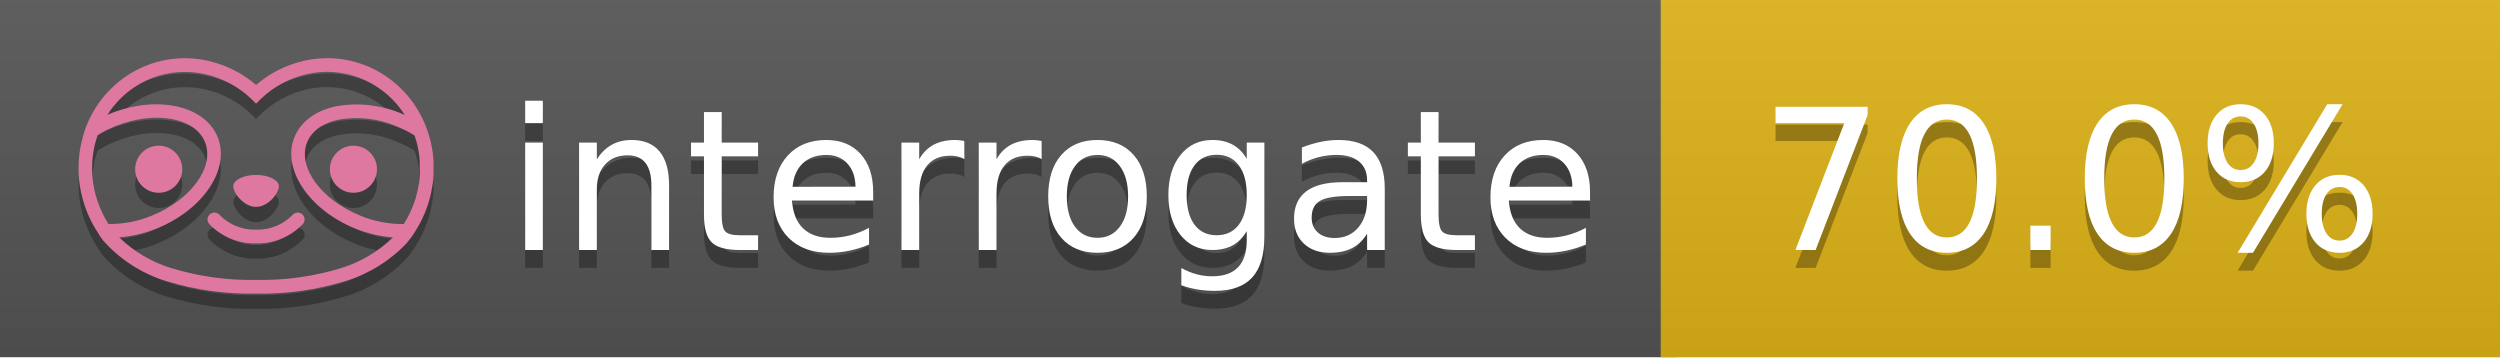
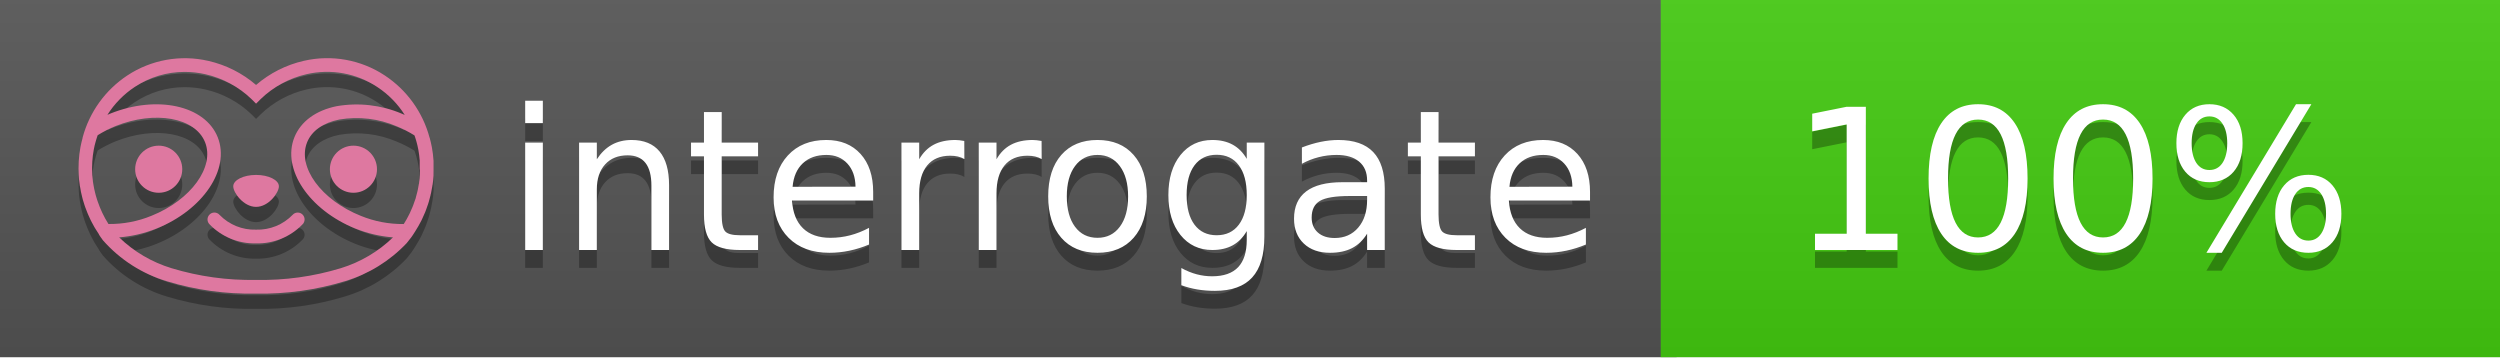
<svg xmlns="http://www.w3.org/2000/svg" width="140" height="20" viewBox="0 0 140 20" version="1.1" xml:space="preserve" style="fill-rule:evenodd;clip-rule:evenodd;stroke-linejoin:round;stroke-miterlimit:2;">
  <g transform="matrix(1,0,0,1,22,0)">
    <g id="backgrounds" transform="matrix(1.32789,0,0,1,-22.3892,0)">
      <rect x="0" y="0" width="71" height="20" style="fill:rgb(85,85,85);" />
    </g>
-     <rect x="71" y="0" width="47" height="20" data-interrogate="color" style="fill:#dfb317" />
+     <rect x="71" y="0" width="47" height="20" data-interrogate="color" style="fill:#4c1" />
    <g transform="matrix(1.19746,0,0,1,-22.3744,-4.85723e-16)">
      <rect x="0" y="0" width="118" height="20" style="fill:url(#_Linear1);" />
    </g>
  </g>
  <g fill="#fff" text-anchor="middle" font-family="DejaVu Sans,Verdana,Geneva,sans-serif" font-size="110">
    <text x="590" y="150" fill="#010101" fill-opacity=".3" transform="scale(.1)" textLength="610">interrogate</text>
    <text x="590" y="140" transform="scale(.1)" textLength="610">interrogate</text>
-     <text x="1160" y="150" fill="#010101" fill-opacity=".3" transform="scale(.1)" textLength="370" data-interrogate="result">70.0%</text>
-     <text x="1160" y="140" transform="scale(.1)" textLength="370" data-interrogate="result">70.0%</text>
+     <text x="1160" y="150" fill="#010101" fill-opacity=".3" transform="scale(.1)" textLength="330" data-interrogate="result">100%</text>
+     <text x="1160" y="140" transform="scale(.1)" textLength="330" data-interrogate="result">100%</text>
  </g>
  <g id="logo-shadow" transform="matrix(0.854876,0,0,0.854876,-6.73514,1.732)">
    <g transform="matrix(0.299012,0,0,0.299012,9.70229,-6.68582)">
      <path d="M50,64.25C52.76,64.25 55,61.13 55,59.75C55,58.37 52.76,57.25 50,57.25C47.24,57.25 45,58.37 45,59.75C45,61.13 47.24,64.25 50,64.25Z" style="fill:rgb(1,1,1);fill-opacity:0.3;fill-rule:nonzero;" />
    </g>
    <g transform="matrix(0.299012,0,0,0.299012,9.70229,-6.68582)">
      <path d="M88,49.05C86.506,43.475 83.018,38.638 78.2,35.46C72.969,32.002 66.539,30.844 60.43,32.26C56.576,33.145 52.995,34.958 50,37.54C46.998,34.958 43.411,33.149 39.55,32.27C33.441,30.853 27.011,32.011 21.78,35.47C16.97,38.652 13.489,43.489 12,49.06L12,49.13C11.82,49.79 11.66,50.46 11.53,51.13C11.146,53.207 11.021,55.323 11.16,57.43C11.16,58.03 11.26,58.63 11.34,59.23C11.34,59.51 11.43,59.79 11.48,60.07C11.53,60.35 11.58,60.68 11.64,60.98C11.7,61.28 11.8,61.69 11.89,62.05C11.98,62.41 11.99,62.47 12.05,62.68C12.16,63.07 12.28,63.46 12.41,63.84L12.58,64.34C12.72,64.74 12.88,65.14 13.04,65.53L13.23,65.98C13.403,66.373 13.583,66.767 13.77,67.16L13.99,67.59C14.19,67.97 14.39,68.35 14.61,68.73L14.87,69.15C15.1,69.52 15.33,69.89 15.58,70.26L15.58,70.32L15.99,70.93C16.14,71.14 16.29,71.36 16.45,71.57C20.206,75.83 25.086,78.95 30.53,80.57C36.839,82.48 43.41,83.385 50,83.25C56.599,83.374 63.177,82.456 69.49,80.53C74.644,78.978 79.303,76.102 83,72.19C83.34,71.78 83.65,71.35 84,70.92L84.18,70.66L84.33,70.44L84.41,70.32C84.55,70.12 84.67,69.9 84.81,69.7C85.07,69.3 85.32,68.89 85.55,68.48C85.78,68.07 86.02,67.65 86.23,67.22C86.31,67.05 86.39,66.88 86.47,66.7C86.67,66.28 86.85,65.87 87.03,65.44L87.23,64.92C87.397,64.487 87.55,64.05 87.69,63.61L87.85,63.09C87.98,62.64 88.1,62.19 88.21,61.74C88.21,61.57 88.3,61.39 88.33,61.22C88.43,60.75 88.52,60.22 88.6,59.79C88.6,59.64 88.66,59.49 88.68,59.33C88.77,58.71 88.84,58.08 88.88,57.45L88.88,54.17C88.817,53.164 88.693,52.162 88.51,51.17C88.38,50.5 88.23,49.84 88.05,49.17L88,49.05ZM85.89,56.44L85.89,57.23C85.89,57.78 85.79,58.32 85.72,58.86C85.72,59.01 85.72,59.15 85.65,59.3C85.59,59.7 85.51,60.11 85.43,60.51L85.32,60.99C85.23,61.38 85.12,61.77 85.01,62.16C85.01,62.31 84.93,62.46 84.88,62.6C84.74,63.04 84.59,63.47 84.42,63.9L84.27,64.28C84.1,64.71 83.91,65.14 83.71,65.56C83.51,65.98 83.43,66.12 83.28,66.4L83.01,66.91C82.83,67.223 82.643,67.537 82.45,67.85L82.35,68.01C79.121,68.047 75.918,67.434 72.93,66.21C64.27,62.74 59,55.52 61.18,50.11C62.18,47.6 64.7,45.82 68.26,45.11C72.489,44.395 76.835,44.908 80.78,46.59C82.141,47.144 83.453,47.813 84.7,48.59C84.76,48.76 84.82,48.93 84.88,49.1C84.94,49.27 85.05,49.63 85.12,49.9C85.28,50.5 85.44,51.1 85.55,51.73C85.691,52.507 85.792,53.292 85.85,54.08L85.85,55.89C85.85,56.12 85.91,56.25 85.91,56.45L85.89,56.44ZM17.66,68C16.668,66.435 15.869,64.756 15.28,63L15.17,62.68C15.06,62.35 14.96,62.01 14.87,61.68C14.823,61.493 14.777,61.31 14.73,61.13C14.66,60.84 14.59,60.55 14.53,60.27C14.47,59.99 14.43,59.72 14.38,59.44C14.33,59.16 14.3,59 14.27,58.78C14.2,58.27 14.15,57.78 14.11,57.23L14.11,57.03C14.008,55.236 14.122,53.437 14.45,51.67C14.56,51.06 14.71,50.46 14.88,49.87C14.96,49.59 15.04,49.32 15.13,49.05C15.22,48.78 15.24,48.72 15.3,48.55C16.548,47.774 17.859,47.105 19.22,46.55C27.86,43.09 36.65,44.67 38.82,50.08C40.99,55.49 35.73,62.74 27.09,66.2C24.101,67.431 20.893,68.043 17.66,68ZM68.57,77.68C62.554,79.508 56.287,80.376 50,80.25C43.737,80.37 37.495,79.506 31.5,77.69C27.185,76.38 23.243,74.062 20,70.93C22.815,70.706 25.58,70.055 28.2,69C38.37,64.92 44.39,56 41.6,49C38.81,42 28.27,39.72 18.1,43.8L17.43,44.09C18.973,41.648 21.019,39.561 23.43,37.97C26.671,35.824 30.473,34.68 34.36,34.68C35.884,34.681 37.404,34.852 38.89,35.19C42.694,36.049 46.191,37.935 49,40.64L50,41.64L51,40.64C53.797,37.937 57.279,36.049 61.07,35.18C66.402,33.947 72.014,34.968 76.57,38C78.98,39.588 81.026,41.671 82.57,44.11L81.9,43.82C77.409,41.921 72.464,41.355 67.66,42.19C63.08,43.12 59.79,45.54 58.39,49.02C55.6,55.97 61.62,64.94 71.79,69.02C74.414,70.07 77.182,70.714 80,70.93C76.776,74.05 72.859,76.363 68.57,77.68Z" style="fill:rgb(1,1,1);fill-opacity:0.3;fill-rule:nonzero;" />
    </g>
    <g transform="matrix(0.299012,0,0,0.299012,9.70229,-6.68582)">
      <circle cx="71.33" cy="56" r="5.16" style="fill:rgb(1,1,1);fill-opacity:0.3;" />
    </g>
    <g transform="matrix(0.299012,0,0,0.299012,9.70229,-6.68582)">
      <circle cx="28.67" cy="56" r="5.16" style="fill:rgb(1,1,1);fill-opacity:0.3;" />
    </g>
    <g transform="matrix(0.299012,0,0,0.299012,9.70229,-6.68582)">
      <path d="M58,66C55.912,68.161 53.003,69.339 50,69.24C46.997,69.339 44.088,68.161 42,66C41.714,65.677 41.302,65.491 40.87,65.491C40.042,65.491 39.361,66.172 39.361,67C39.361,67.368 39.496,67.724 39.74,68C42.403,70.804 46.134,72.35 50,72.25C53.862,72.347 57.59,70.802 60.25,68C60.495,67.725 60.63,67.369 60.63,67C60.63,66.174 59.951,65.495 59.125,65.495C58.695,65.495 58.285,65.679 58,66Z" style="fill:rgb(1,1,1);fill-opacity:0.3;fill-rule:nonzero;" />
    </g>
  </g>
  <g id="logo-pink" transform="matrix(0.854876,0,0,0.854876,-6.73514,0.877124)">
    <g transform="matrix(0.299012,0,0,0.299012,9.70229,-6.68582)">
      <path d="M50,64.25C52.76,64.25 55,61.13 55,59.75C55,58.37 52.76,57.25 50,57.25C47.24,57.25 45,58.37 45,59.75C45,61.13 47.24,64.25 50,64.25Z" style="fill:rgb(222,120,160);fill-rule:nonzero;" />
    </g>
    <g transform="matrix(0.299012,0,0,0.299012,9.70229,-6.68582)">
      <path d="M88,49.05C86.506,43.475 83.018,38.638 78.2,35.46C72.969,32.002 66.539,30.844 60.43,32.26C56.576,33.145 52.995,34.958 50,37.54C46.998,34.958 43.411,33.149 39.55,32.27C33.441,30.853 27.011,32.011 21.78,35.47C16.97,38.652 13.489,43.489 12,49.06L12,49.13C11.82,49.79 11.66,50.46 11.53,51.13C11.146,53.207 11.021,55.323 11.16,57.43C11.16,58.03 11.26,58.63 11.34,59.23C11.34,59.51 11.43,59.79 11.48,60.07C11.53,60.35 11.58,60.68 11.64,60.98C11.7,61.28 11.8,61.69 11.89,62.05C11.98,62.41 11.99,62.47 12.05,62.68C12.16,63.07 12.28,63.46 12.41,63.84L12.58,64.34C12.72,64.74 12.88,65.14 13.04,65.53L13.23,65.98C13.403,66.373 13.583,66.767 13.77,67.16L13.99,67.59C14.19,67.97 14.39,68.35 14.61,68.73L14.87,69.15C15.1,69.52 15.33,69.89 15.58,70.26L15.58,70.32L15.99,70.93C16.14,71.14 16.29,71.36 16.45,71.57C20.206,75.83 25.086,78.95 30.53,80.57C36.839,82.48 43.41,83.385 50,83.25C56.599,83.374 63.177,82.456 69.49,80.53C74.644,78.978 79.303,76.102 83,72.19C83.34,71.78 83.65,71.35 84,70.92L84.18,70.66L84.33,70.44L84.41,70.32C84.55,70.12 84.67,69.9 84.81,69.7C85.07,69.3 85.32,68.89 85.55,68.48C85.78,68.07 86.02,67.65 86.23,67.22C86.31,67.05 86.39,66.88 86.47,66.7C86.67,66.28 86.85,65.87 87.03,65.44L87.23,64.92C87.397,64.487 87.55,64.05 87.69,63.61L87.85,63.09C87.98,62.64 88.1,62.19 88.21,61.74C88.21,61.57 88.3,61.39 88.33,61.22C88.43,60.75 88.52,60.22 88.6,59.79C88.6,59.64 88.66,59.49 88.68,59.33C88.77,58.71 88.84,58.08 88.88,57.45L88.88,54.17C88.817,53.164 88.693,52.162 88.51,51.17C88.38,50.5 88.23,49.84 88.05,49.17L88,49.05ZM85.89,56.44L85.89,57.23C85.89,57.78 85.79,58.32 85.72,58.86C85.72,59.01 85.72,59.15 85.65,59.3C85.59,59.7 85.51,60.11 85.43,60.51L85.32,60.99C85.23,61.38 85.12,61.77 85.01,62.16C85.01,62.31 84.93,62.46 84.88,62.6C84.74,63.04 84.59,63.47 84.42,63.9L84.27,64.28C84.1,64.71 83.91,65.14 83.71,65.56C83.51,65.98 83.43,66.12 83.28,66.4L83.01,66.91C82.83,67.223 82.643,67.537 82.45,67.85L82.35,68.01C79.121,68.047 75.918,67.434 72.93,66.21C64.27,62.74 59,55.52 61.18,50.11C62.18,47.6 64.7,45.82 68.26,45.11C72.489,44.395 76.835,44.908 80.78,46.59C82.141,47.144 83.453,47.813 84.7,48.59C84.76,48.76 84.82,48.93 84.88,49.1C84.94,49.27 85.05,49.63 85.12,49.9C85.28,50.5 85.44,51.1 85.55,51.73C85.691,52.507 85.792,53.292 85.85,54.08L85.85,55.89C85.85,56.12 85.91,56.25 85.91,56.45L85.89,56.44ZM17.66,68C16.668,66.435 15.869,64.756 15.28,63L15.17,62.68C15.06,62.35 14.96,62.01 14.87,61.68C14.823,61.493 14.777,61.31 14.73,61.13C14.66,60.84 14.59,60.55 14.53,60.27C14.47,59.99 14.43,59.72 14.38,59.44C14.33,59.16 14.3,59 14.27,58.78C14.2,58.27 14.15,57.78 14.11,57.23L14.11,57.03C14.008,55.236 14.122,53.437 14.45,51.67C14.56,51.06 14.71,50.46 14.88,49.87C14.96,49.59 15.04,49.32 15.13,49.05C15.22,48.78 15.24,48.72 15.3,48.55C16.548,47.774 17.859,47.105 19.22,46.55C27.86,43.09 36.65,44.67 38.82,50.08C40.99,55.49 35.73,62.74 27.09,66.2C24.101,67.431 20.893,68.043 17.66,68ZM68.57,77.68C62.554,79.508 56.287,80.376 50,80.25C43.737,80.37 37.495,79.506 31.5,77.69C27.185,76.38 23.243,74.062 20,70.93C22.815,70.706 25.58,70.055 28.2,69C38.37,64.92 44.39,56 41.6,49C38.81,42 28.27,39.72 18.1,43.8L17.43,44.09C18.973,41.648 21.019,39.561 23.43,37.97C26.671,35.824 30.473,34.68 34.36,34.68C35.884,34.681 37.404,34.852 38.89,35.19C42.694,36.049 46.191,37.935 49,40.64L50,41.64L51,40.64C53.797,37.937 57.279,36.049 61.07,35.18C66.402,33.947 72.014,34.968 76.57,38C78.98,39.588 81.026,41.671 82.57,44.11L81.9,43.82C77.409,41.921 72.464,41.355 67.66,42.19C63.08,43.12 59.79,45.54 58.39,49.02C55.6,55.97 61.62,64.94 71.79,69.02C74.414,70.07 77.182,70.714 80,70.93C76.776,74.05 72.859,76.363 68.57,77.68Z" style="fill:rgb(222,120,160);fill-rule:nonzero;" />
    </g>
    <g transform="matrix(0.299012,0,0,0.299012,9.70229,-6.68582)">
      <circle cx="71.33" cy="56" r="5.16" style="fill:rgb(222,120,160);" />
    </g>
    <g transform="matrix(0.299012,0,0,0.299012,9.70229,-6.68582)">
      <circle cx="28.67" cy="56" r="5.16" style="fill:rgb(222,120,160);" />
    </g>
    <g transform="matrix(0.299012,0,0,0.299012,9.70229,-6.68582)">
      <path d="M58,66C55.912,68.161 53.003,69.339 50,69.24C46.997,69.339 44.088,68.161 42,66C41.714,65.677 41.302,65.491 40.87,65.491C40.042,65.491 39.361,66.172 39.361,67C39.361,67.368 39.496,67.724 39.74,68C42.403,70.804 46.134,72.35 50,72.25C53.862,72.347 57.59,70.802 60.25,68C60.495,67.725 60.63,67.369 60.63,67C60.63,66.174 59.951,65.495 59.125,65.495C58.695,65.495 58.285,65.679 58,66Z" style="fill:rgb(222,120,160);fill-rule:nonzero;" />
    </g>
  </g>
  <defs>
    <linearGradient id="_Linear1" x1="0" y1="0" x2="1" y2="0" gradientUnits="userSpaceOnUse" gradientTransform="matrix(1.22465e-15,20,-20,1.22465e-15,0,0)">
      <stop offset="0" style="stop-color:rgb(187,187,187);stop-opacity:0.1" />
      <stop offset="1" style="stop-color:black;stop-opacity:0.1" />
    </linearGradient>
  </defs>
</svg>
